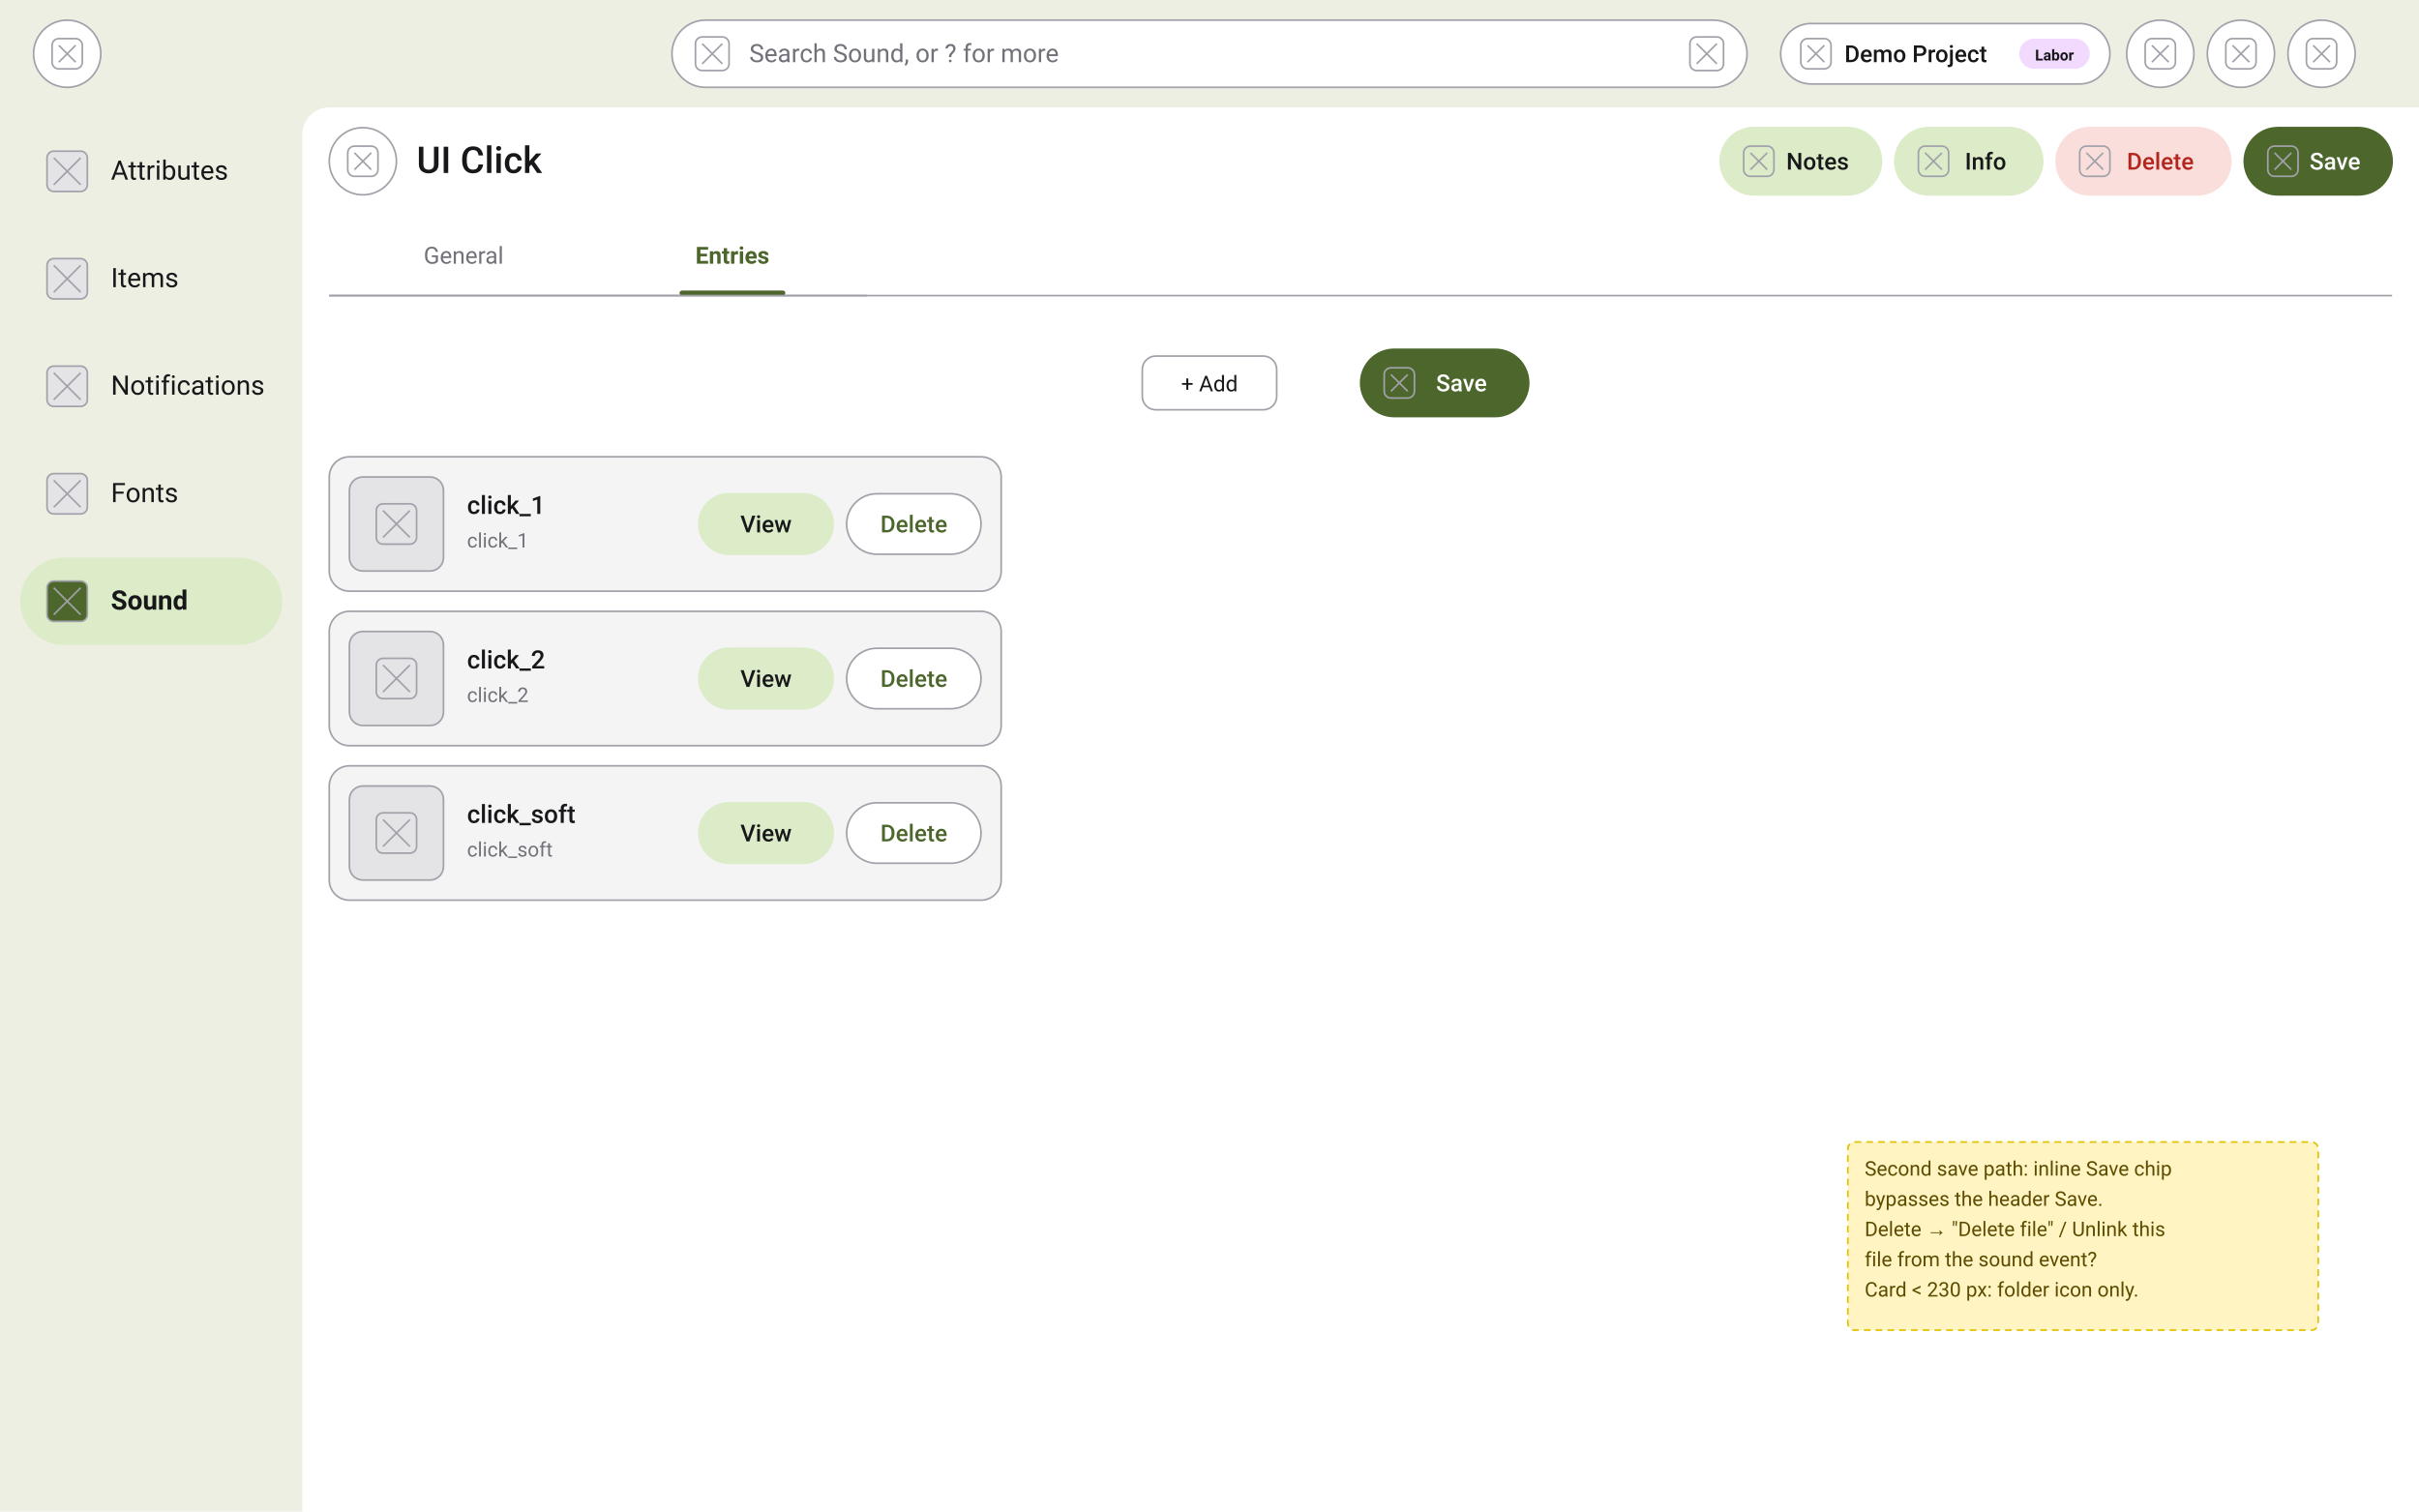
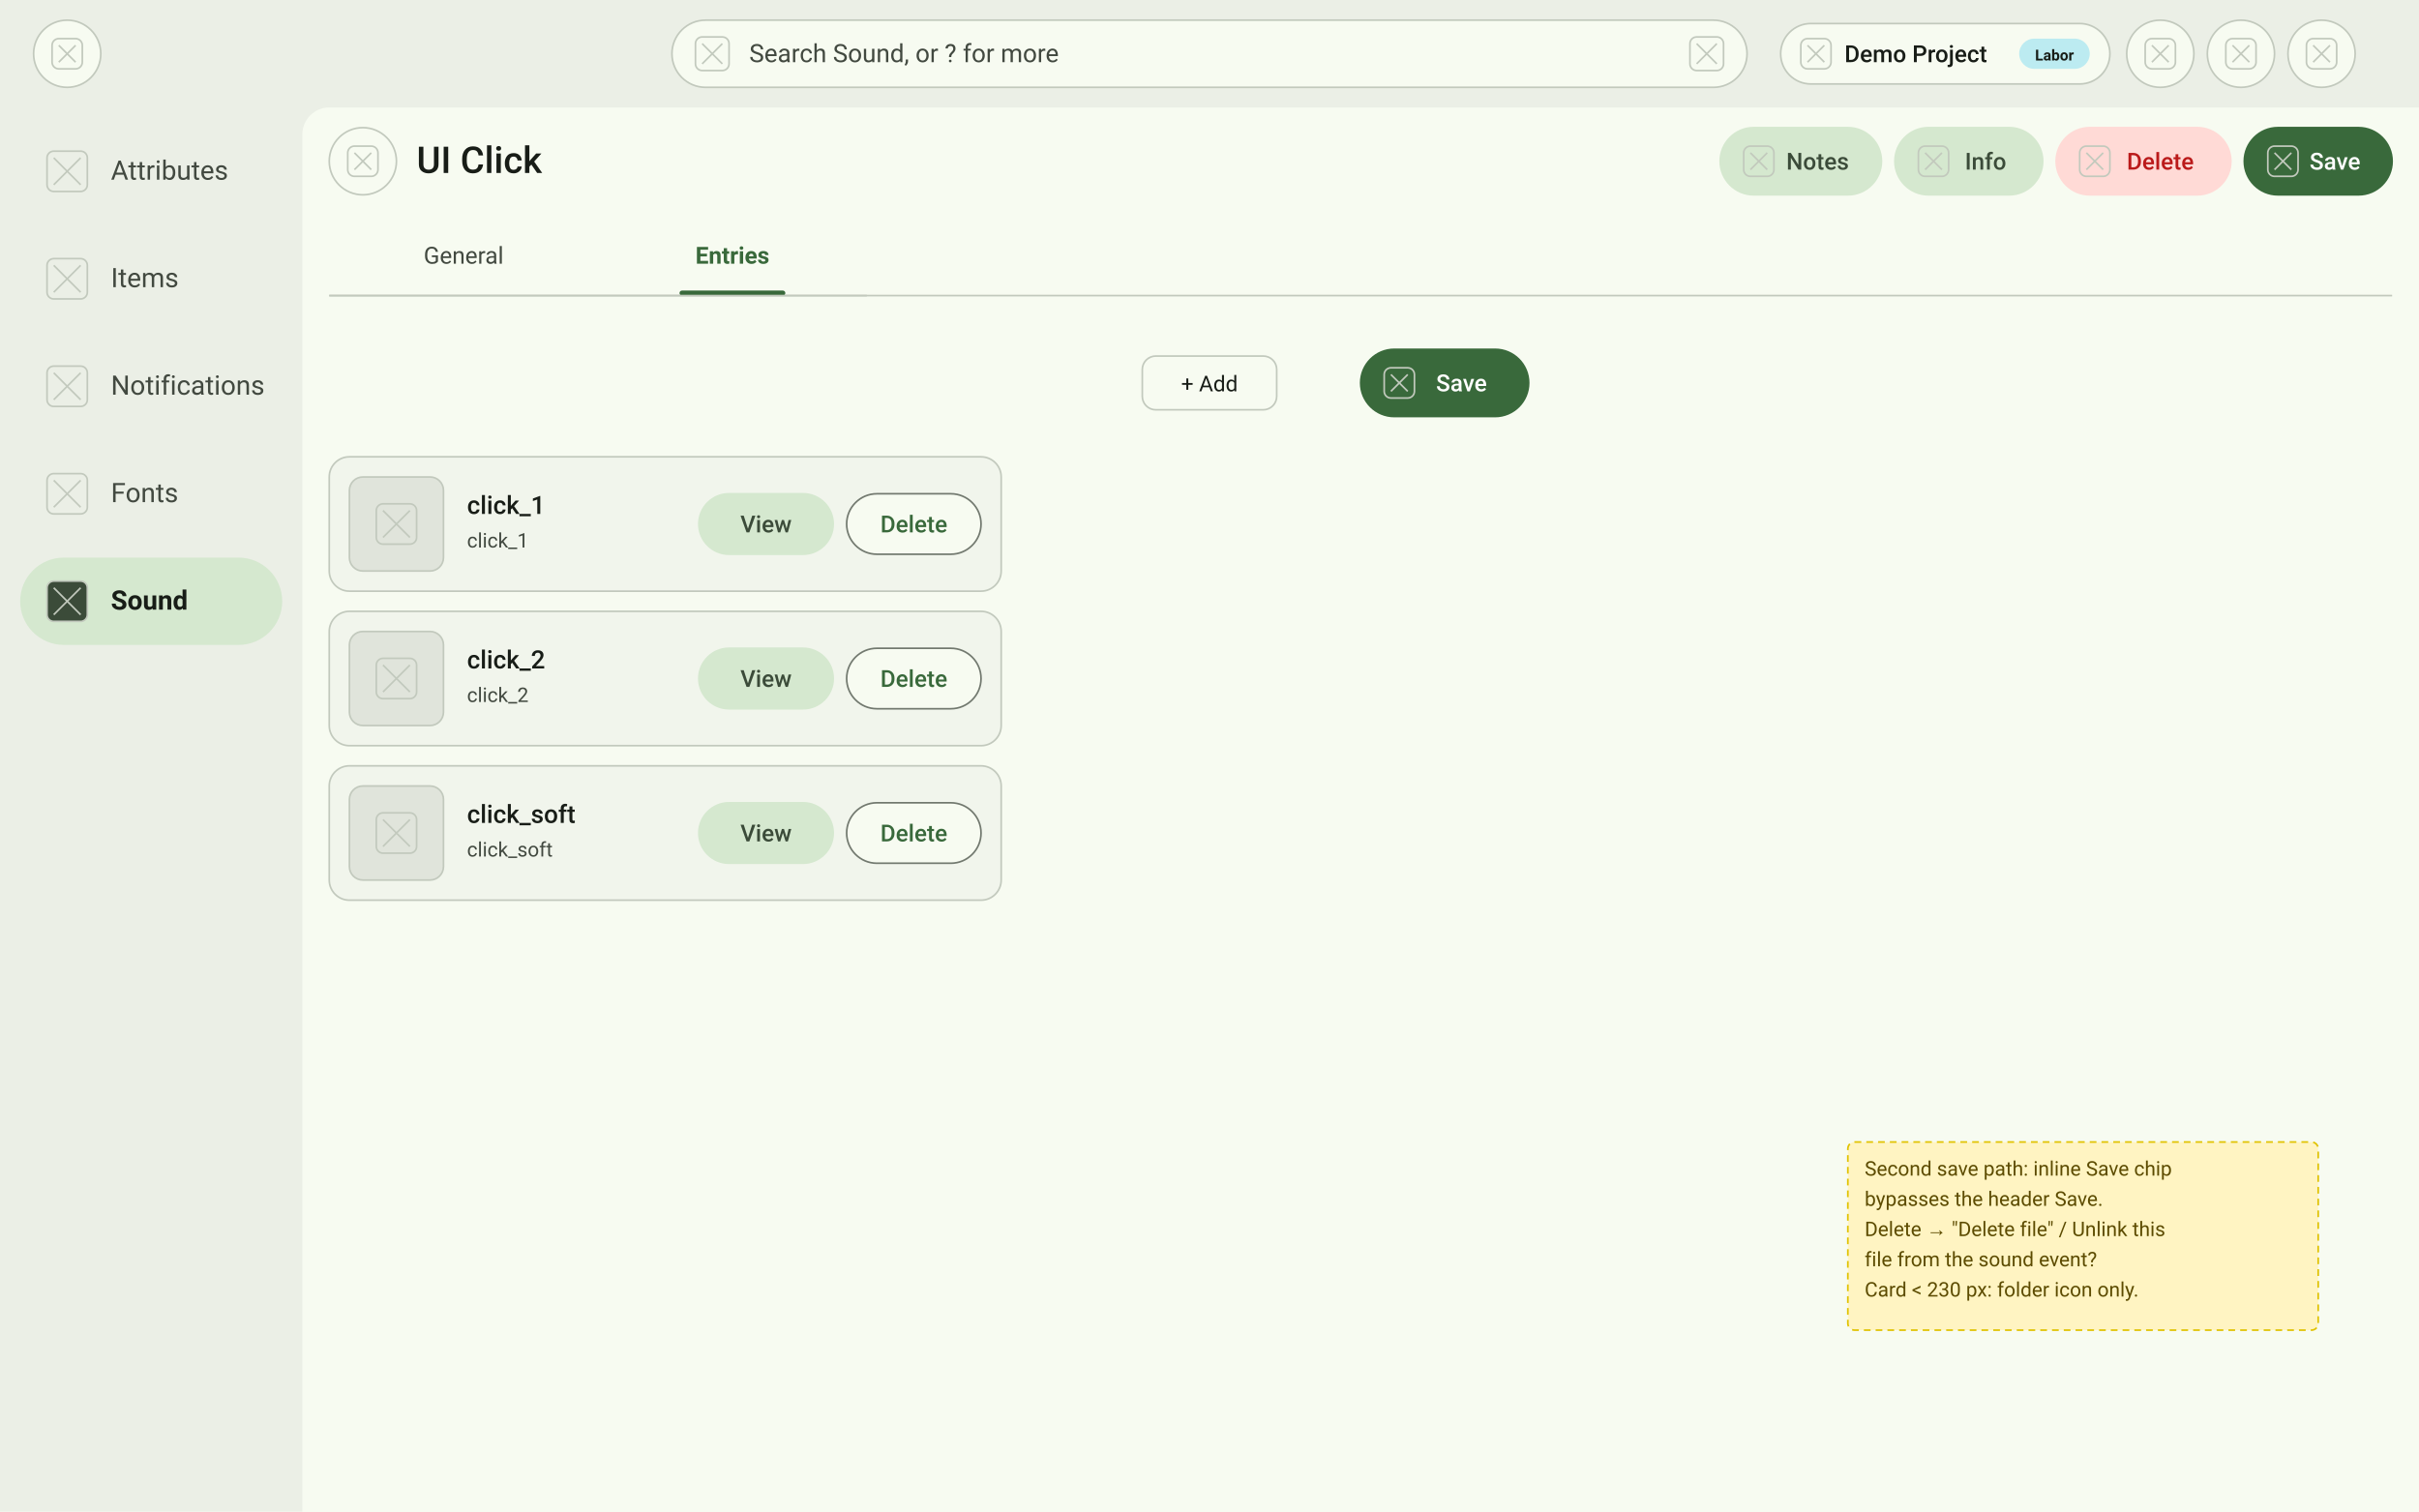
<svg xmlns="http://www.w3.org/2000/svg" width="1440" height="900" viewBox="0 0 1440 900">
-   <rect x="0" y="0" width="1440" height="900" rx="0" fill="#FFFFFF" stroke="none" stroke-width="1" />
-   <rect x="0" y="0" width="1440" height="900" rx="0" fill="#EEEFE3" stroke="none" stroke-width="1" />
-   <circle cx="40.0" cy="32.0" r="20.0" fill="#FFFFFF" stroke="#A1A1AA" />
-   <rect x="31.0" y="23.0" width="18" height="18" rx="4" fill="none" stroke="#A1A1AA" stroke-width="1" />
-   <line x1="35.0" y1="27.0" x2="45.0" y2="37.0" stroke="#A1A1AA" stroke-width="1" />
-   <line x1="45.0" y1="27.0" x2="35.0" y2="37.0" stroke="#A1A1AA" stroke-width="1" />
-   <rect x="400.0" y="12" width="640" height="40" rx="20" fill="#FFFFFF" stroke="#A1A1AA" stroke-width="1" />
-   <rect x="414.0" y="22" width="20" height="20" rx="4" fill="none" stroke="#A1A1AA" stroke-width="1" />
-   <line x1="418.0" y1="26" x2="430.0" y2="38" stroke="#A1A1AA" stroke-width="1" />
-   <line x1="430.0" y1="26" x2="418.0" y2="38" stroke="#A1A1AA" stroke-width="1" />
-   <text x="446.0" y="37" font-family="Work Sans, Roboto, Arial, sans-serif" font-size="15" font-weight="400" fill="#71717A" text-anchor="start">Search Sound, or ? for more</text>
-   <rect x="1006.0" y="22" width="20" height="20" rx="4" fill="none" stroke="#A1A1AA" stroke-width="1" />
-   <line x1="1010.0" y1="26" x2="1022.0" y2="38" stroke="#A1A1AA" stroke-width="1" />
-   <line x1="1022.0" y1="26" x2="1010.0" y2="38" stroke="#A1A1AA" stroke-width="1" />
-   <rect x="1060" y="14" width="196" height="36" rx="18" fill="#FFFFFF" stroke="#A1A1AA" stroke-width="1" />
-   <rect x="1072" y="23" width="18" height="18" rx="4" fill="none" stroke="#A1A1AA" stroke-width="1" />
-   <line x1="1076" y1="27" x2="1086" y2="37" stroke="#A1A1AA" stroke-width="1" />
-   <line x1="1086" y1="27" x2="1076" y2="37" stroke="#A1A1AA" stroke-width="1" />
-   <text x="1098" y="37" font-family="Work Sans, Roboto, Arial, sans-serif" font-size="14" font-weight="500" fill="#18181B" text-anchor="start">Demo Project</text>
-   <rect x="1202" y="23" width="42" height="18" rx="9" fill="#F2DAFF" stroke="none" stroke-width="1" />
-   <text x="1223" y="36" font-family="Work Sans, Roboto, Arial, sans-serif" font-size="9" font-weight="700" fill="#18181B" text-anchor="middle">Labor</text>
-   <circle cx="1286.0" cy="32.0" r="20.0" fill="#FFFFFF" stroke="#A1A1AA" />
-   <rect x="1277.0" y="23.0" width="18" height="18" rx="4" fill="none" stroke="#A1A1AA" stroke-width="1" />
-   <line x1="1281.0" y1="27.0" x2="1291.0" y2="37.0" stroke="#A1A1AA" stroke-width="1" />
-   <line x1="1291.0" y1="27.0" x2="1281.0" y2="37.0" stroke="#A1A1AA" stroke-width="1" />
-   <circle cx="1334.0" cy="32.0" r="20.0" fill="#FFFFFF" stroke="#A1A1AA" />
-   <rect x="1325.0" y="23.0" width="18" height="18" rx="4" fill="none" stroke="#A1A1AA" stroke-width="1" />
-   <line x1="1329.0" y1="27.0" x2="1339.0" y2="37.0" stroke="#A1A1AA" stroke-width="1" />
-   <line x1="1339.0" y1="27.0" x2="1329.0" y2="37.0" stroke="#A1A1AA" stroke-width="1" />
-   <circle cx="1382.0" cy="32.0" r="20.0" fill="#FFFFFF" stroke="#A1A1AA" />
-   <rect x="1373.0" y="23.0" width="18" height="18" rx="4" fill="none" stroke="#A1A1AA" stroke-width="1" />
-   <line x1="1377.0" y1="27.0" x2="1387.0" y2="37.0" stroke="#A1A1AA" stroke-width="1" />
-   <line x1="1387.0" y1="27.0" x2="1377.0" y2="37.0" stroke="#A1A1AA" stroke-width="1" />
-   <rect x="28" y="90" width="24" height="24" rx="4" fill="#E4E4E7" stroke="#A1A1AA" stroke-width="1" />
-   <line x1="32" y1="94" x2="48" y2="110" stroke="#A1A1AA" stroke-width="1" />
-   <line x1="48" y1="94" x2="32" y2="110" stroke="#A1A1AA" stroke-width="1" />
-   <text x="66" y="107" font-family="Work Sans, Roboto, Arial, sans-serif" font-size="16" font-weight="400" fill="#18181B" text-anchor="start">Attributes</text>
-   <rect x="28" y="154" width="24" height="24" rx="4" fill="#E4E4E7" stroke="#A1A1AA" stroke-width="1" />
-   <line x1="32" y1="158" x2="48" y2="174" stroke="#A1A1AA" stroke-width="1" />
-   <line x1="48" y1="158" x2="32" y2="174" stroke="#A1A1AA" stroke-width="1" />
-   <text x="66" y="171" font-family="Work Sans, Roboto, Arial, sans-serif" font-size="16" font-weight="400" fill="#18181B" text-anchor="start">Items</text>
-   <rect x="28" y="218" width="24" height="24" rx="4" fill="#E4E4E7" stroke="#A1A1AA" stroke-width="1" />
-   <line x1="32" y1="222" x2="48" y2="238" stroke="#A1A1AA" stroke-width="1" />
-   <line x1="48" y1="222" x2="32" y2="238" stroke="#A1A1AA" stroke-width="1" />
-   <text x="66" y="235" font-family="Work Sans, Roboto, Arial, sans-serif" font-size="16" font-weight="400" fill="#18181B" text-anchor="start">Notifications</text>
-   <rect x="28" y="282" width="24" height="24" rx="4" fill="#E4E4E7" stroke="#A1A1AA" stroke-width="1" />
-   <line x1="32" y1="286" x2="48" y2="302" stroke="#A1A1AA" stroke-width="1" />
-   <line x1="48" y1="286" x2="32" y2="302" stroke="#A1A1AA" stroke-width="1" />
-   <text x="66" y="299" font-family="Work Sans, Roboto, Arial, sans-serif" font-size="16" font-weight="400" fill="#18181B" text-anchor="start">Fonts</text>
-   <rect x="12" y="332" width="156" height="52" rx="26" fill="#DCEBC8" stroke="none" stroke-width="1" />
-   <rect x="28" y="346" width="24" height="24" rx="4" fill="#4C662B" stroke="#A1A1AA" stroke-width="1" />
-   <line x1="32" y1="350" x2="48" y2="366" stroke="#A1A1AA" stroke-width="1" />
-   <line x1="48" y1="350" x2="32" y2="366" stroke="#A1A1AA" stroke-width="1" />
-   <text x="66" y="363" font-family="Work Sans, Roboto, Arial, sans-serif" font-size="16" font-weight="600" fill="#18181B" text-anchor="start">Sound</text>
-   <rect x="180" y="64" width="1280" height="856" rx="16" fill="#FFFFFF" stroke="none" stroke-width="1" />
-   <circle cx="216.0" cy="96.0" r="20.0" fill="#FFFFFF" stroke="#A1A1AA" />
-   <rect x="207.0" y="87.0" width="18" height="18" rx="4" fill="none" stroke="#A1A1AA" stroke-width="1" />
-   <line x1="211.0" y1="91.0" x2="221.0" y2="101.0" stroke="#A1A1AA" stroke-width="1" />
-   <line x1="221.0" y1="91.0" x2="211.0" y2="101.0" stroke="#A1A1AA" stroke-width="1" />
-   <text x="248" y="103" font-family="Work Sans, Roboto, Arial, sans-serif" font-size="22" font-weight="500" fill="#18181B" text-anchor="start">UI Click</text>
-   <rect x="1336" y="76" width="88" height="40" rx="20.0" fill="#4C662B" stroke="#4C662B" stroke-width="1" />
-   <rect x="1350" y="87.0" width="18" height="18" rx="4" fill="none" stroke="#A1A1AA" stroke-width="1" />
-   <line x1="1354" y1="91.0" x2="1364" y2="101.0" stroke="#A1A1AA" stroke-width="1" />
-   <line x1="1364" y1="91.0" x2="1354" y2="101.0" stroke="#A1A1AA" stroke-width="1" />
+   <rect x="0" y="0" width="1440" height="900" rx="0" fill="#F7FBF1" stroke="none" stroke-width="1" />
+   <rect x="0" y="0" width="1440" height="900" rx="0" fill="#EBEFE6" stroke="none" stroke-width="1" />
+   <circle cx="40.0" cy="32.0" r="20.0" fill="#F7FBF1" stroke="#C2C9BD" />
+   <rect x="31.0" y="23.0" width="18" height="18" rx="4" fill="none" stroke="#C2C9BD" stroke-width="1" />
+   <line x1="35.0" y1="27.0" x2="45.0" y2="37.0" stroke="#C2C9BD" stroke-width="1" />
+   <line x1="45.0" y1="27.0" x2="35.0" y2="37.0" stroke="#C2C9BD" stroke-width="1" />
+   <rect x="400.0" y="12" width="640" height="40" rx="20" fill="#F7FBF1" stroke="#C2C9BD" stroke-width="1" />
+   <rect x="414.0" y="22" width="20" height="20" rx="4" fill="none" stroke="#C2C9BD" stroke-width="1" />
+   <line x1="418.0" y1="26" x2="430.0" y2="38" stroke="#C2C9BD" stroke-width="1" />
+   <line x1="430.0" y1="26" x2="418.0" y2="38" stroke="#C2C9BD" stroke-width="1" />
+   <text x="446.0" y="37" font-family="Work Sans, Roboto, Arial, sans-serif" font-size="15" font-weight="400" fill="#424940" text-anchor="start">Search Sound, or ? for more</text>
+   <rect x="1006.0" y="22" width="20" height="20" rx="4" fill="none" stroke="#C2C9BD" stroke-width="1" />
+   <line x1="1010.0" y1="26" x2="1022.0" y2="38" stroke="#C2C9BD" stroke-width="1" />
+   <line x1="1022.0" y1="26" x2="1010.0" y2="38" stroke="#C2C9BD" stroke-width="1" />
+   <rect x="1060" y="14" width="196" height="36" rx="18" fill="#F7FBF1" stroke="#C2C9BD" stroke-width="1" />
+   <rect x="1072" y="23" width="18" height="18" rx="4" fill="none" stroke="#C2C9BD" stroke-width="1" />
+   <line x1="1076" y1="27" x2="1086" y2="37" stroke="#C2C9BD" stroke-width="1" />
+   <line x1="1086" y1="27" x2="1076" y2="37" stroke="#C2C9BD" stroke-width="1" />
+   <text x="1098" y="37" font-family="Work Sans, Roboto, Arial, sans-serif" font-size="14" font-weight="500" fill="#181D17" text-anchor="start">Demo Project</text>
+   <rect x="1202" y="23" width="42" height="18" rx="9" fill="#BCEBF1" stroke="none" stroke-width="1" />
+   <text x="1223" y="36" font-family="Work Sans, Roboto, Arial, sans-serif" font-size="9" font-weight="700" fill="#181D17" text-anchor="middle">Labor</text>
+   <circle cx="1286.0" cy="32.0" r="20.0" fill="#F7FBF1" stroke="#C2C9BD" />
+   <rect x="1277.0" y="23.0" width="18" height="18" rx="4" fill="none" stroke="#C2C9BD" stroke-width="1" />
+   <line x1="1281.0" y1="27.0" x2="1291.0" y2="37.0" stroke="#C2C9BD" stroke-width="1" />
+   <line x1="1291.0" y1="27.0" x2="1281.0" y2="37.0" stroke="#C2C9BD" stroke-width="1" />
+   <circle cx="1334.0" cy="32.0" r="20.0" fill="#F7FBF1" stroke="#C2C9BD" />
+   <rect x="1325.0" y="23.0" width="18" height="18" rx="4" fill="none" stroke="#C2C9BD" stroke-width="1" />
+   <line x1="1329.0" y1="27.0" x2="1339.0" y2="37.0" stroke="#C2C9BD" stroke-width="1" />
+   <line x1="1339.0" y1="27.0" x2="1329.0" y2="37.0" stroke="#C2C9BD" stroke-width="1" />
+   <circle cx="1382.0" cy="32.0" r="20.0" fill="#F7FBF1" stroke="#C2C9BD" />
+   <rect x="1373.0" y="23.0" width="18" height="18" rx="4" fill="none" stroke="#C2C9BD" stroke-width="1" />
+   <line x1="1377.0" y1="27.0" x2="1387.0" y2="37.0" stroke="#C2C9BD" stroke-width="1" />
+   <line x1="1387.0" y1="27.0" x2="1377.0" y2="37.0" stroke="#C2C9BD" stroke-width="1" />
+   <rect x="28" y="90" width="24" height="24" rx="4" fill="none" stroke="#C2C9BD" stroke-width="1" />
+   <line x1="32" y1="94" x2="48" y2="110" stroke="#C2C9BD" stroke-width="1" />
+   <line x1="48" y1="94" x2="32" y2="110" stroke="#C2C9BD" stroke-width="1" />
+   <text x="66" y="107" font-family="Work Sans, Roboto, Arial, sans-serif" font-size="16" font-weight="400" fill="#424940" text-anchor="start">Attributes</text>
+   <rect x="28" y="154" width="24" height="24" rx="4" fill="none" stroke="#C2C9BD" stroke-width="1" />
+   <line x1="32" y1="158" x2="48" y2="174" stroke="#C2C9BD" stroke-width="1" />
+   <line x1="48" y1="158" x2="32" y2="174" stroke="#C2C9BD" stroke-width="1" />
+   <text x="66" y="171" font-family="Work Sans, Roboto, Arial, sans-serif" font-size="16" font-weight="400" fill="#424940" text-anchor="start">Items</text>
+   <rect x="28" y="218" width="24" height="24" rx="4" fill="none" stroke="#C2C9BD" stroke-width="1" />
+   <line x1="32" y1="222" x2="48" y2="238" stroke="#C2C9BD" stroke-width="1" />
+   <line x1="48" y1="222" x2="32" y2="238" stroke="#C2C9BD" stroke-width="1" />
+   <text x="66" y="235" font-family="Work Sans, Roboto, Arial, sans-serif" font-size="16" font-weight="400" fill="#424940" text-anchor="start">Notifications</text>
+   <rect x="28" y="282" width="24" height="24" rx="4" fill="none" stroke="#C2C9BD" stroke-width="1" />
+   <line x1="32" y1="286" x2="48" y2="302" stroke="#C2C9BD" stroke-width="1" />
+   <line x1="48" y1="286" x2="32" y2="302" stroke="#C2C9BD" stroke-width="1" />
+   <text x="66" y="299" font-family="Work Sans, Roboto, Arial, sans-serif" font-size="16" font-weight="400" fill="#424940" text-anchor="start">Fonts</text>
+   <rect x="12" y="332" width="156" height="52" rx="26" fill="#D5E8CF" stroke="none" stroke-width="1" />
+   <rect x="28" y="346" width="24" height="24" rx="4" fill="#3B4B39" stroke="#C2C9BD" stroke-width="1" />
+   <line x1="32" y1="350" x2="48" y2="366" stroke="#C2C9BD" stroke-width="1" />
+   <line x1="48" y1="350" x2="32" y2="366" stroke="#C2C9BD" stroke-width="1" />
+   <text x="66" y="363" font-family="Work Sans, Roboto, Arial, sans-serif" font-size="16" font-weight="600" fill="#181D17" text-anchor="start">Sound</text>
+   <rect x="180" y="64" width="1280" height="856" rx="16" fill="#F7FBF1" stroke="none" stroke-width="1" />
+   <circle cx="216.0" cy="96.0" r="20.0" fill="#F7FBF1" stroke="#C2C9BD" />
+   <rect x="207.0" y="87.0" width="18" height="18" rx="4" fill="none" stroke="#C2C9BD" stroke-width="1" />
+   <line x1="211.0" y1="91.0" x2="221.0" y2="101.0" stroke="#C2C9BD" stroke-width="1" />
+   <line x1="221.0" y1="91.0" x2="211.0" y2="101.0" stroke="#C2C9BD" stroke-width="1" />
+   <text x="248" y="103" font-family="Work Sans, Roboto, Arial, sans-serif" font-size="22" font-weight="500" fill="#181D17" text-anchor="start">UI Click</text>
+   <rect x="1336" y="76" width="88" height="40" rx="20.0" fill="#39693B" stroke="#39693B" stroke-width="1" />
+   <rect x="1350" y="87.0" width="18" height="18" rx="4" fill="none" stroke="#C2C9BD" stroke-width="1" />
+   <line x1="1354" y1="91.0" x2="1364" y2="101.0" stroke="#C2C9BD" stroke-width="1" />
+   <line x1="1364" y1="91.0" x2="1354" y2="101.0" stroke="#C2C9BD" stroke-width="1" />
  <text x="1390.0" y="101.0" font-family="Work Sans, Roboto, Arial, sans-serif" font-size="14" font-weight="500" fill="#FFFFFF" text-anchor="middle">Save</text>
-   <rect x="1224" y="76" width="104" height="40" rx="20.0" fill="#F9DEDC" stroke="#F9DEDC" stroke-width="1" />
-   <rect x="1238" y="87.0" width="18" height="18" rx="4" fill="none" stroke="#A1A1AA" stroke-width="1" />
-   <line x1="1242" y1="91.0" x2="1252" y2="101.0" stroke="#A1A1AA" stroke-width="1" />
-   <line x1="1252" y1="91.0" x2="1242" y2="101.0" stroke="#A1A1AA" stroke-width="1" />
-   <text x="1286.0" y="101.0" font-family="Work Sans, Roboto, Arial, sans-serif" font-size="14" font-weight="500" fill="#B3261E" text-anchor="middle">Delete</text>
-   <rect x="1128" y="76" width="88" height="40" rx="20.0" fill="#DCEBC8" stroke="#DCEBC8" stroke-width="1" />
-   <rect x="1142" y="87.0" width="18" height="18" rx="4" fill="none" stroke="#A1A1AA" stroke-width="1" />
-   <line x1="1146" y1="91.0" x2="1156" y2="101.0" stroke="#A1A1AA" stroke-width="1" />
-   <line x1="1156" y1="91.0" x2="1146" y2="101.0" stroke="#A1A1AA" stroke-width="1" />
-   <text x="1182.0" y="101.0" font-family="Work Sans, Roboto, Arial, sans-serif" font-size="14" font-weight="500" fill="#18181B" text-anchor="middle">Info</text>
-   <rect x="1024" y="76" width="96" height="40" rx="20.0" fill="#DCEBC8" stroke="#DCEBC8" stroke-width="1" />
-   <rect x="1038" y="87.0" width="18" height="18" rx="4" fill="none" stroke="#A1A1AA" stroke-width="1" />
-   <line x1="1042" y1="91.0" x2="1052" y2="101.0" stroke="#A1A1AA" stroke-width="1" />
-   <line x1="1052" y1="91.0" x2="1042" y2="101.0" stroke="#A1A1AA" stroke-width="1" />
-   <text x="1082.0" y="101.0" font-family="Work Sans, Roboto, Arial, sans-serif" font-size="14" font-weight="500" fill="#18181B" text-anchor="middle">Notes</text>
-   <line x1="196" y1="176" x2="516" y2="176" stroke="#A1A1AA" stroke-width="1" />
-   <text x="276.0" y="157.0" font-family="Work Sans, Roboto, Arial, sans-serif" font-size="14" font-weight="400" fill="#71717A" text-anchor="middle">General</text>
-   <text x="436.0" y="157.0" font-family="Work Sans, Roboto, Arial, sans-serif" font-size="14" font-weight="600" fill="#4C662B" text-anchor="middle">Entries</text>
-   <rect x="404.5" y="173" width="63" height="3" rx="1.5" fill="#4C662B" stroke="none" stroke-width="1" />
-   <line x1="196" y1="176" x2="1424" y2="176" stroke="#A1A1AA" stroke-width="1" />
-   <rect x="680.0" y="212" width="80" height="32" rx="8" fill="#FFFFFF" stroke="#A1A1AA" stroke-width="1" />
-   <text x="720.0" y="233" font-family="Work Sans, Roboto, Arial, sans-serif" font-size="13" font-weight="400" fill="#18181B" text-anchor="middle">+ Add</text>
-   <rect x="810.0" y="208" width="100" height="40" rx="20.0" fill="#4C662B" stroke="#4C662B" stroke-width="1" />
-   <rect x="824.0" y="219.0" width="18" height="18" rx="4" fill="none" stroke="#A1A1AA" stroke-width="1" />
-   <line x1="828.0" y1="223.0" x2="838.0" y2="233.0" stroke="#A1A1AA" stroke-width="1" />
-   <line x1="838.0" y1="223.0" x2="828.0" y2="233.0" stroke="#A1A1AA" stroke-width="1" />
+   <rect x="1224" y="76" width="104" height="40" rx="20.0" fill="#FFDAD6" stroke="#FFDAD6" stroke-width="1" />
+   <rect x="1238" y="87.0" width="18" height="18" rx="4" fill="none" stroke="#C2C9BD" stroke-width="1" />
+   <line x1="1242" y1="91.0" x2="1252" y2="101.0" stroke="#C2C9BD" stroke-width="1" />
+   <line x1="1252" y1="91.0" x2="1242" y2="101.0" stroke="#C2C9BD" stroke-width="1" />
+   <text x="1286.0" y="101.0" font-family="Work Sans, Roboto, Arial, sans-serif" font-size="14" font-weight="500" fill="#BA1A1A" text-anchor="middle">Delete</text>
+   <rect x="1128" y="76" width="88" height="40" rx="20.0" fill="#D5E8CF" stroke="#D5E8CF" stroke-width="1" />
+   <rect x="1142" y="87.0" width="18" height="18" rx="4" fill="none" stroke="#C2C9BD" stroke-width="1" />
+   <line x1="1146" y1="91.0" x2="1156" y2="101.0" stroke="#C2C9BD" stroke-width="1" />
+   <line x1="1156" y1="91.0" x2="1146" y2="101.0" stroke="#C2C9BD" stroke-width="1" />
+   <text x="1182.0" y="101.0" font-family="Work Sans, Roboto, Arial, sans-serif" font-size="14" font-weight="500" fill="#3B4B39" text-anchor="middle">Info</text>
+   <rect x="1024" y="76" width="96" height="40" rx="20.0" fill="#D5E8CF" stroke="#D5E8CF" stroke-width="1" />
+   <rect x="1038" y="87.0" width="18" height="18" rx="4" fill="none" stroke="#C2C9BD" stroke-width="1" />
+   <line x1="1042" y1="91.0" x2="1052" y2="101.0" stroke="#C2C9BD" stroke-width="1" />
+   <line x1="1052" y1="91.0" x2="1042" y2="101.0" stroke="#C2C9BD" stroke-width="1" />
+   <text x="1082.0" y="101.0" font-family="Work Sans, Roboto, Arial, sans-serif" font-size="14" font-weight="500" fill="#3B4B39" text-anchor="middle">Notes</text>
+   <line x1="196" y1="176" x2="516" y2="176" stroke="#C2C9BD" stroke-width="1" />
+   <text x="276.0" y="157.0" font-family="Work Sans, Roboto, Arial, sans-serif" font-size="14" font-weight="400" fill="#424940" text-anchor="middle">General</text>
+   <text x="436.0" y="157.0" font-family="Work Sans, Roboto, Arial, sans-serif" font-size="14" font-weight="600" fill="#39693B" text-anchor="middle">Entries</text>
+   <rect x="404.5" y="173" width="63" height="3" rx="1.5" fill="#39693B" stroke="none" stroke-width="1" />
+   <line x1="196" y1="176" x2="1424" y2="176" stroke="#C2C9BD" stroke-width="1" />
+   <rect x="680.0" y="212" width="80" height="32" rx="8" fill="#F7FBF1" stroke="#C2C9BD" stroke-width="1" />
+   <text x="720.0" y="233" font-family="Work Sans, Roboto, Arial, sans-serif" font-size="13" font-weight="400" fill="#181D17" text-anchor="middle">+ Add</text>
+   <rect x="810.0" y="208" width="100" height="40" rx="20.0" fill="#39693B" stroke="#39693B" stroke-width="1" />
+   <rect x="824.0" y="219.0" width="18" height="18" rx="4" fill="none" stroke="#C2C9BD" stroke-width="1" />
+   <line x1="828.0" y1="223.0" x2="838.0" y2="233.0" stroke="#C2C9BD" stroke-width="1" />
+   <line x1="838.0" y1="223.0" x2="828.0" y2="233.0" stroke="#C2C9BD" stroke-width="1" />
  <text x="870.0" y="233.0" font-family="Work Sans, Roboto, Arial, sans-serif" font-size="14" font-weight="500" fill="#FFFFFF" text-anchor="middle">Save</text>
-   <rect x="196" y="272" width="400" height="80" rx="12" fill="#F4F4F5" stroke="#A1A1AA" stroke-width="1" />
-   <rect x="208" y="284" width="56" height="56" rx="8" fill="#E4E4E7" stroke="#A1A1AA" stroke-width="1" />
-   <rect x="224" y="300" width="24" height="24" rx="4" fill="none" stroke="#A1A1AA" stroke-width="1" />
-   <line x1="228" y1="304" x2="244" y2="320" stroke="#A1A1AA" stroke-width="1" />
-   <line x1="244" y1="304" x2="228" y2="320" stroke="#A1A1AA" stroke-width="1" />
-   <text x="278" y="306" font-family="Work Sans, Roboto, Arial, sans-serif" font-size="15" font-weight="500" fill="#18181B" text-anchor="start">click_1</text>
-   <text x="278" y="326" font-family="Work Sans, Roboto, Arial, sans-serif" font-size="12" font-weight="400" fill="#71717A" text-anchor="start">click_1</text>
-   <rect x="416" y="294" width="80" height="36" rx="18.0" fill="#DCEBC8" stroke="#DCEBC8" stroke-width="1" />
-   <text x="456.0" y="317.0" font-family="Work Sans, Roboto, Arial, sans-serif" font-size="14" font-weight="500" fill="#18181B" text-anchor="middle">View</text>
-   <rect x="504" y="294" width="80" height="36" rx="18.0" fill="#FFFFFF" stroke="#A1A1AA" stroke-width="1" />
-   <text x="544.0" y="317.0" font-family="Work Sans, Roboto, Arial, sans-serif" font-size="14" font-weight="500" fill="#4C662B" text-anchor="middle">Delete</text>
-   <rect x="196" y="364" width="400" height="80" rx="12" fill="#F4F4F5" stroke="#A1A1AA" stroke-width="1" />
-   <rect x="208" y="376" width="56" height="56" rx="8" fill="#E4E4E7" stroke="#A1A1AA" stroke-width="1" />
-   <rect x="224" y="392" width="24" height="24" rx="4" fill="none" stroke="#A1A1AA" stroke-width="1" />
-   <line x1="228" y1="396" x2="244" y2="412" stroke="#A1A1AA" stroke-width="1" />
-   <line x1="244" y1="396" x2="228" y2="412" stroke="#A1A1AA" stroke-width="1" />
-   <text x="278" y="398" font-family="Work Sans, Roboto, Arial, sans-serif" font-size="15" font-weight="500" fill="#18181B" text-anchor="start">click_2</text>
-   <text x="278" y="418" font-family="Work Sans, Roboto, Arial, sans-serif" font-size="12" font-weight="400" fill="#71717A" text-anchor="start">click_2</text>
-   <rect x="416" y="386" width="80" height="36" rx="18.0" fill="#DCEBC8" stroke="#DCEBC8" stroke-width="1" />
-   <text x="456.0" y="409.0" font-family="Work Sans, Roboto, Arial, sans-serif" font-size="14" font-weight="500" fill="#18181B" text-anchor="middle">View</text>
-   <rect x="504" y="386" width="80" height="36" rx="18.0" fill="#FFFFFF" stroke="#A1A1AA" stroke-width="1" />
-   <text x="544.0" y="409.0" font-family="Work Sans, Roboto, Arial, sans-serif" font-size="14" font-weight="500" fill="#4C662B" text-anchor="middle">Delete</text>
-   <rect x="196" y="456" width="400" height="80" rx="12" fill="#F4F4F5" stroke="#A1A1AA" stroke-width="1" />
-   <rect x="208" y="468" width="56" height="56" rx="8" fill="#E4E4E7" stroke="#A1A1AA" stroke-width="1" />
-   <rect x="224" y="484" width="24" height="24" rx="4" fill="none" stroke="#A1A1AA" stroke-width="1" />
-   <line x1="228" y1="488" x2="244" y2="504" stroke="#A1A1AA" stroke-width="1" />
-   <line x1="244" y1="488" x2="228" y2="504" stroke="#A1A1AA" stroke-width="1" />
-   <text x="278" y="490" font-family="Work Sans, Roboto, Arial, sans-serif" font-size="15" font-weight="500" fill="#18181B" text-anchor="start">click_soft</text>
-   <text x="278" y="510" font-family="Work Sans, Roboto, Arial, sans-serif" font-size="12" font-weight="400" fill="#71717A" text-anchor="start">click_soft</text>
-   <rect x="416" y="478" width="80" height="36" rx="18.0" fill="#DCEBC8" stroke="#DCEBC8" stroke-width="1" />
-   <text x="456.0" y="501.0" font-family="Work Sans, Roboto, Arial, sans-serif" font-size="14" font-weight="500" fill="#18181B" text-anchor="middle">View</text>
-   <rect x="504" y="478" width="80" height="36" rx="18.0" fill="#FFFFFF" stroke="#A1A1AA" stroke-width="1" />
-   <text x="544.0" y="501.0" font-family="Work Sans, Roboto, Arial, sans-serif" font-size="14" font-weight="500" fill="#4C662B" text-anchor="middle">Delete</text>
+   <rect x="196" y="272" width="400" height="80" rx="12" fill="#F1F5EC" stroke="#C2C9BD" stroke-width="1" />
+   <rect x="208" y="284" width="56" height="56" rx="8" fill="#E0E4DB" stroke="#C2C9BD" stroke-width="1" />
+   <rect x="224" y="300" width="24" height="24" rx="4" fill="none" stroke="#C2C9BD" stroke-width="1" />
+   <line x1="228" y1="304" x2="244" y2="320" stroke="#C2C9BD" stroke-width="1" />
+   <line x1="244" y1="304" x2="228" y2="320" stroke="#C2C9BD" stroke-width="1" />
+   <text x="278" y="306" font-family="Work Sans, Roboto, Arial, sans-serif" font-size="15" font-weight="500" fill="#181D17" text-anchor="start">click_1</text>
+   <text x="278" y="326" font-family="Work Sans, Roboto, Arial, sans-serif" font-size="12" font-weight="400" fill="#424940" text-anchor="start">click_1</text>
+   <rect x="416" y="294" width="80" height="36" rx="18.0" fill="#D5E8CF" stroke="#D5E8CF" stroke-width="1" />
+   <text x="456.0" y="317.0" font-family="Work Sans, Roboto, Arial, sans-serif" font-size="14" font-weight="500" fill="#3B4B39" text-anchor="middle">View</text>
+   <rect x="504" y="294" width="80" height="36" rx="18.0" fill="#F7FBF1" stroke="#72796F" stroke-width="1" />
+   <text x="544.0" y="317.0" font-family="Work Sans, Roboto, Arial, sans-serif" font-size="14" font-weight="500" fill="#39693B" text-anchor="middle">Delete</text>
+   <rect x="196" y="364" width="400" height="80" rx="12" fill="#F1F5EC" stroke="#C2C9BD" stroke-width="1" />
+   <rect x="208" y="376" width="56" height="56" rx="8" fill="#E0E4DB" stroke="#C2C9BD" stroke-width="1" />
+   <rect x="224" y="392" width="24" height="24" rx="4" fill="none" stroke="#C2C9BD" stroke-width="1" />
+   <line x1="228" y1="396" x2="244" y2="412" stroke="#C2C9BD" stroke-width="1" />
+   <line x1="244" y1="396" x2="228" y2="412" stroke="#C2C9BD" stroke-width="1" />
+   <text x="278" y="398" font-family="Work Sans, Roboto, Arial, sans-serif" font-size="15" font-weight="500" fill="#181D17" text-anchor="start">click_2</text>
+   <text x="278" y="418" font-family="Work Sans, Roboto, Arial, sans-serif" font-size="12" font-weight="400" fill="#424940" text-anchor="start">click_2</text>
+   <rect x="416" y="386" width="80" height="36" rx="18.0" fill="#D5E8CF" stroke="#D5E8CF" stroke-width="1" />
+   <text x="456.0" y="409.0" font-family="Work Sans, Roboto, Arial, sans-serif" font-size="14" font-weight="500" fill="#3B4B39" text-anchor="middle">View</text>
+   <rect x="504" y="386" width="80" height="36" rx="18.0" fill="#F7FBF1" stroke="#72796F" stroke-width="1" />
+   <text x="544.0" y="409.0" font-family="Work Sans, Roboto, Arial, sans-serif" font-size="14" font-weight="500" fill="#39693B" text-anchor="middle">Delete</text>
+   <rect x="196" y="456" width="400" height="80" rx="12" fill="#F1F5EC" stroke="#C2C9BD" stroke-width="1" />
+   <rect x="208" y="468" width="56" height="56" rx="8" fill="#E0E4DB" stroke="#C2C9BD" stroke-width="1" />
+   <rect x="224" y="484" width="24" height="24" rx="4" fill="none" stroke="#C2C9BD" stroke-width="1" />
+   <line x1="228" y1="488" x2="244" y2="504" stroke="#C2C9BD" stroke-width="1" />
+   <line x1="244" y1="488" x2="228" y2="504" stroke="#C2C9BD" stroke-width="1" />
+   <text x="278" y="490" font-family="Work Sans, Roboto, Arial, sans-serif" font-size="15" font-weight="500" fill="#181D17" text-anchor="start">click_soft</text>
+   <text x="278" y="510" font-family="Work Sans, Roboto, Arial, sans-serif" font-size="12" font-weight="400" fill="#424940" text-anchor="start">click_soft</text>
+   <rect x="416" y="478" width="80" height="36" rx="18.0" fill="#D5E8CF" stroke="#D5E8CF" stroke-width="1" />
+   <text x="456.0" y="501.0" font-family="Work Sans, Roboto, Arial, sans-serif" font-size="14" font-weight="500" fill="#3B4B39" text-anchor="middle">View</text>
+   <rect x="504" y="478" width="80" height="36" rx="18.0" fill="#F7FBF1" stroke="#72796F" stroke-width="1" />
+   <text x="544.0" y="501.0" font-family="Work Sans, Roboto, Arial, sans-serif" font-size="14" font-weight="500" fill="#39693B" text-anchor="middle">Delete</text>
  <rect x="1100" y="680" width="280" height="112" rx="4" fill="#FFF4C2" stroke="#E0C200" stroke-width="1" stroke-dasharray="4 3" />
  <text x="1110" y="700" font-family="Work Sans, Roboto, Arial, sans-serif" font-size="12" font-weight="400" fill="#5C4B00" text-anchor="start">Second save path: inline Save chip</text>
  <text x="1110" y="718" font-family="Work Sans, Roboto, Arial, sans-serif" font-size="12" font-weight="400" fill="#5C4B00" text-anchor="start">bypasses the header Save.</text>
  <text x="1110" y="736" font-family="Work Sans, Roboto, Arial, sans-serif" font-size="12" font-weight="400" fill="#5C4B00" text-anchor="start">Delete → "Delete file" / Unlink this</text>
  <text x="1110" y="754" font-family="Work Sans, Roboto, Arial, sans-serif" font-size="12" font-weight="400" fill="#5C4B00" text-anchor="start">file from the sound event?</text>
  <text x="1110" y="772" font-family="Work Sans, Roboto, Arial, sans-serif" font-size="12" font-weight="400" fill="#5C4B00" text-anchor="start">Card &lt; 230 px: folder icon only.</text>
</svg>
